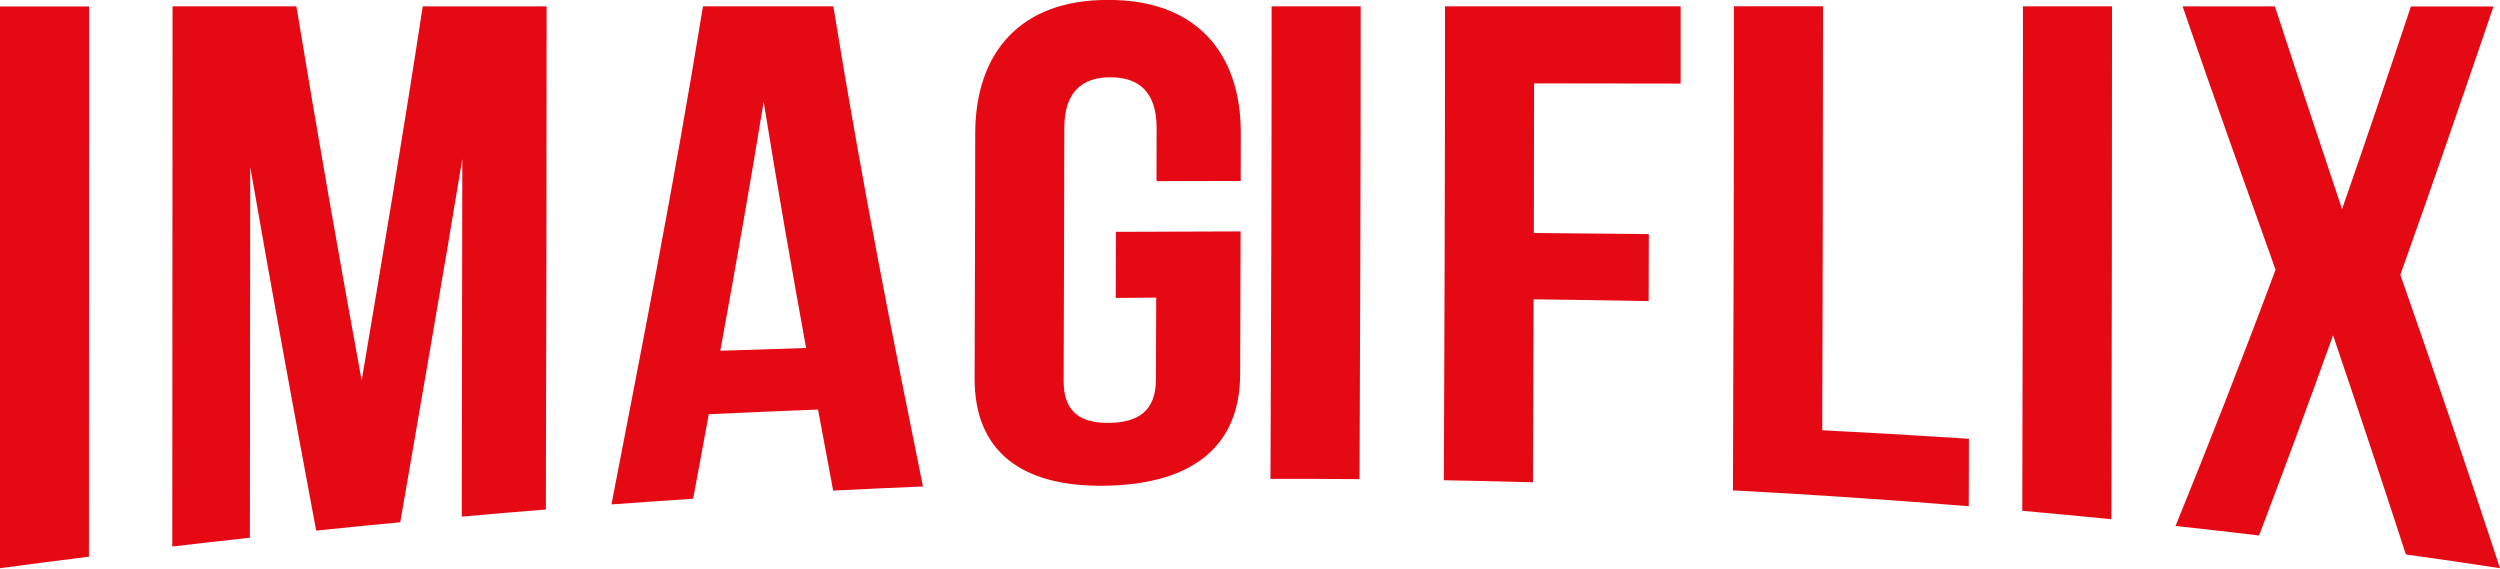
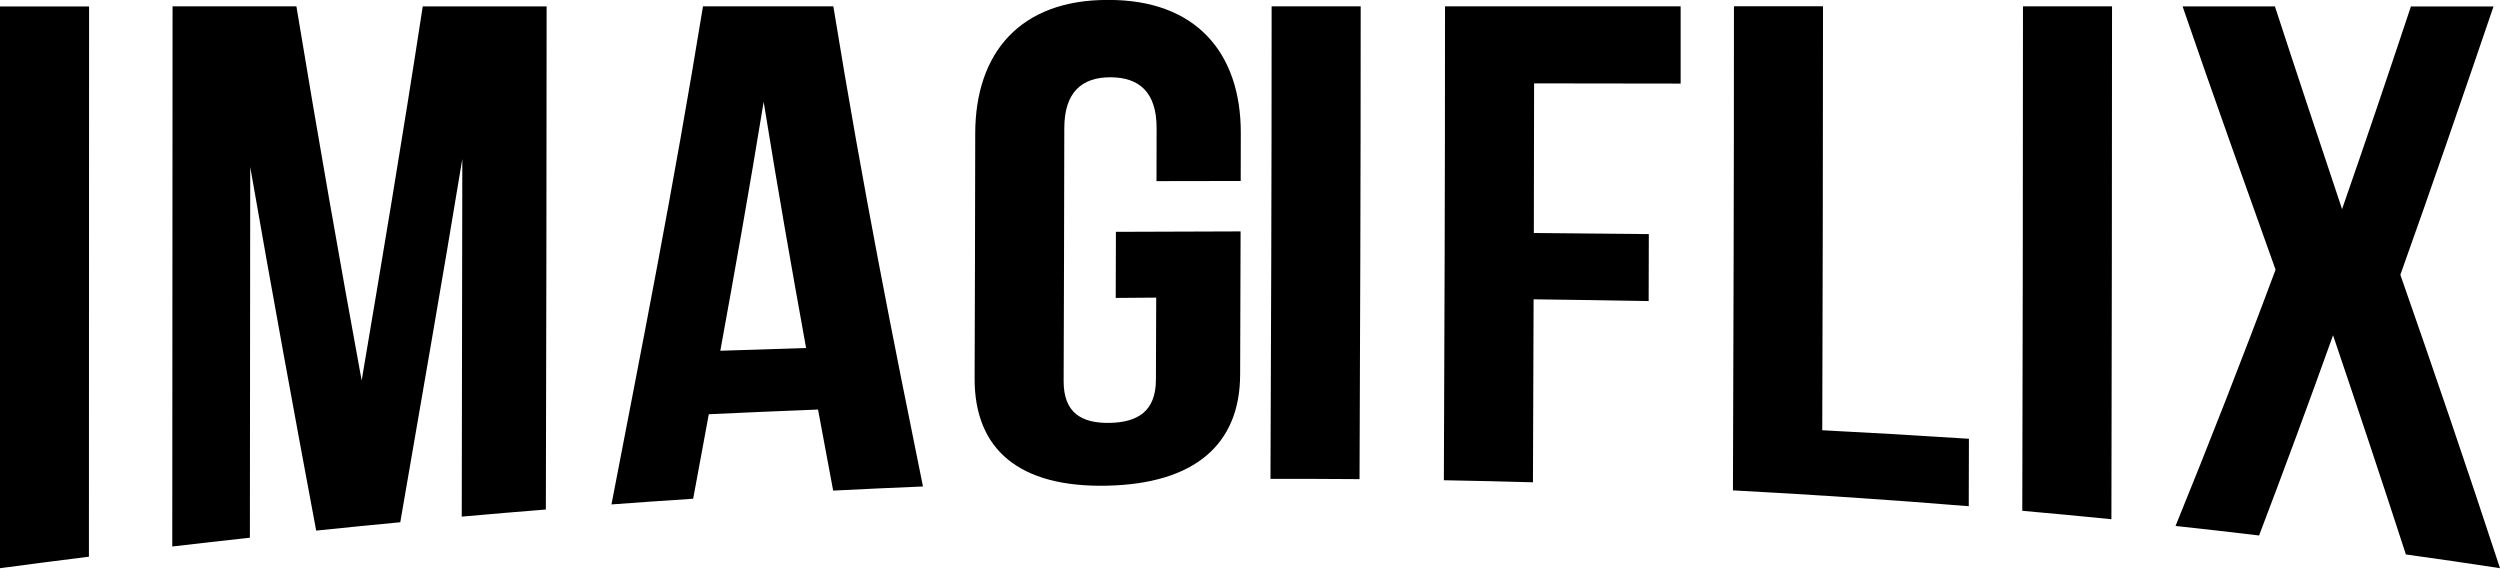
<svg xmlns="http://www.w3.org/2000/svg" width="176" height="40" viewBox="0 0 176 40">
-   <defs>
-     <style>
-       .cls-1 {
-         fill: #e50914;
-         fill-rule: evenodd;
-       }
-     </style>
-   </defs>
  <path id="imagiflix" class="cls-1" d="M62,68q3.13-.417,6.26-0.809c0.005-12.79.01-25.574,0.011-38.737H62V68h0ZM82.869,28.448H74.148c0,13.146-.01,25.581-0.02,38.026q2.732-.321,5.464-0.62c0.009-8.588.019-17.169,0.024-26.1,1.553,8.917,3.1,17.353,4.643,25.6q2.96-.306,5.92-0.588c1.457-8.475,2.916-16.763,4.368-25.576C94.54,48,94.523,56.177,94.507,64.37q2.961-.264,5.921-0.5c0.026-11.182.053-22.336,0.054-35.421H91.761c-1.426,9.3-2.862,17.833-4.3,26.337-1.525-8.32-3.056-17.013-4.594-26.337h0Zm37.8,0H111.49C109.36,41.5,107.2,52.33,105.047,63.511q2.876-.212,5.752-0.4c0.366-1.986.733-3.964,1.1-5.949q3.846-.181,7.691-0.33c0.355,1.916.709,3.813,1.064,5.706q3.16-.16,6.323-0.29c-2.09-10.3-4.183-20.736-6.309-33.8h0Zm-4.906,6.726c1,6.207,2,11.884,2.986,17.325q-3.02.089-6.039,0.194C113.729,47.105,114.748,41.383,115.761,35.172Zm24.784,13.8,2.85-.022c-0.006,1.962-.013,3.883-0.02,5.783-0.008,2.206-1.265,3-3.259,3.036s-3.246-.726-3.238-2.947c0.02-5.6.038-11.382,0.047-17.8,0-2.554,1.258-3.589,3.253-3.583s3.248,1.024,3.245,3.572q0,1.905-.007,3.738,2.964-.008,5.928-0.01,0-1.66.006-3.378c0.009-5.674-3.185-9.391-9.341-9.367-6.156-.022-9.347,3.686-9.355,9.4-0.008,6.179-.025,11.795-0.043,17.24-0.017,5.026,3.163,7.691,9.317,7.557s9.358-2.882,9.376-7.811c0.012-3.265.023-6.6,0.032-10.091q-4.389.007-8.778,0.03c0,1.58-.008,3.127-0.013,4.65h0Zm10.894,12.739q3.135-.007,6.27.018c0.04-10.148.08-20.252,0.082-33.286h-6.27c0,13.034-.042,23.13-0.082,33.269h0ZM170,33.87q5.158,0.005,10.317.014,0-2.646,0-5.438H163.729c0,13.037-.042,23.178-0.081,33.363q3.135,0.056,6.272.145c0.016-4.234.032-8.46,0.045-12.882q4.047,0.05,8.1.123c0-1.547.008-3.115,0.012-4.714q-4.049-.046-8.095-0.076C169.986,41.06,169.992,37.575,170,33.87ZM184,62.523q8.3,0.436,16.6,1.115,0.006-2.372.012-4.749-5.163-.336-10.325-0.6c0.027-9.211.052-18.651,0.053-29.847h-6.27c0,13.053-.037,23.546-0.071,34.076h0Zm20.365,1.437q3.138,0.279,6.278.593c0.021-11.514.043-23,.044-36.105h-6.27C204.42,41.534,204.394,52.733,204.369,63.96Zm27.365-35.51c-1.615,4.852-3.231,9.632-4.849,14.272-1.575-4.723-3.15-9.433-4.727-14.272h-6.5c2.185,6.367,4.365,12.432,6.546,18.536-2.343,6.288-4.691,12.26-7.041,18.041q2.94,0.319,5.88.671c1.738-4.567,3.474-9.25,5.208-14.095,1.707,5.043,3.416,10.16,5.127,15.431Q234.692,67.492,238,68c-2.341-7.139-4.679-13.972-7.015-20.655,2.189-6.123,4.374-12.484,6.559-18.89h-5.814Z" transform="translate(-62 -28)" />
</svg>
